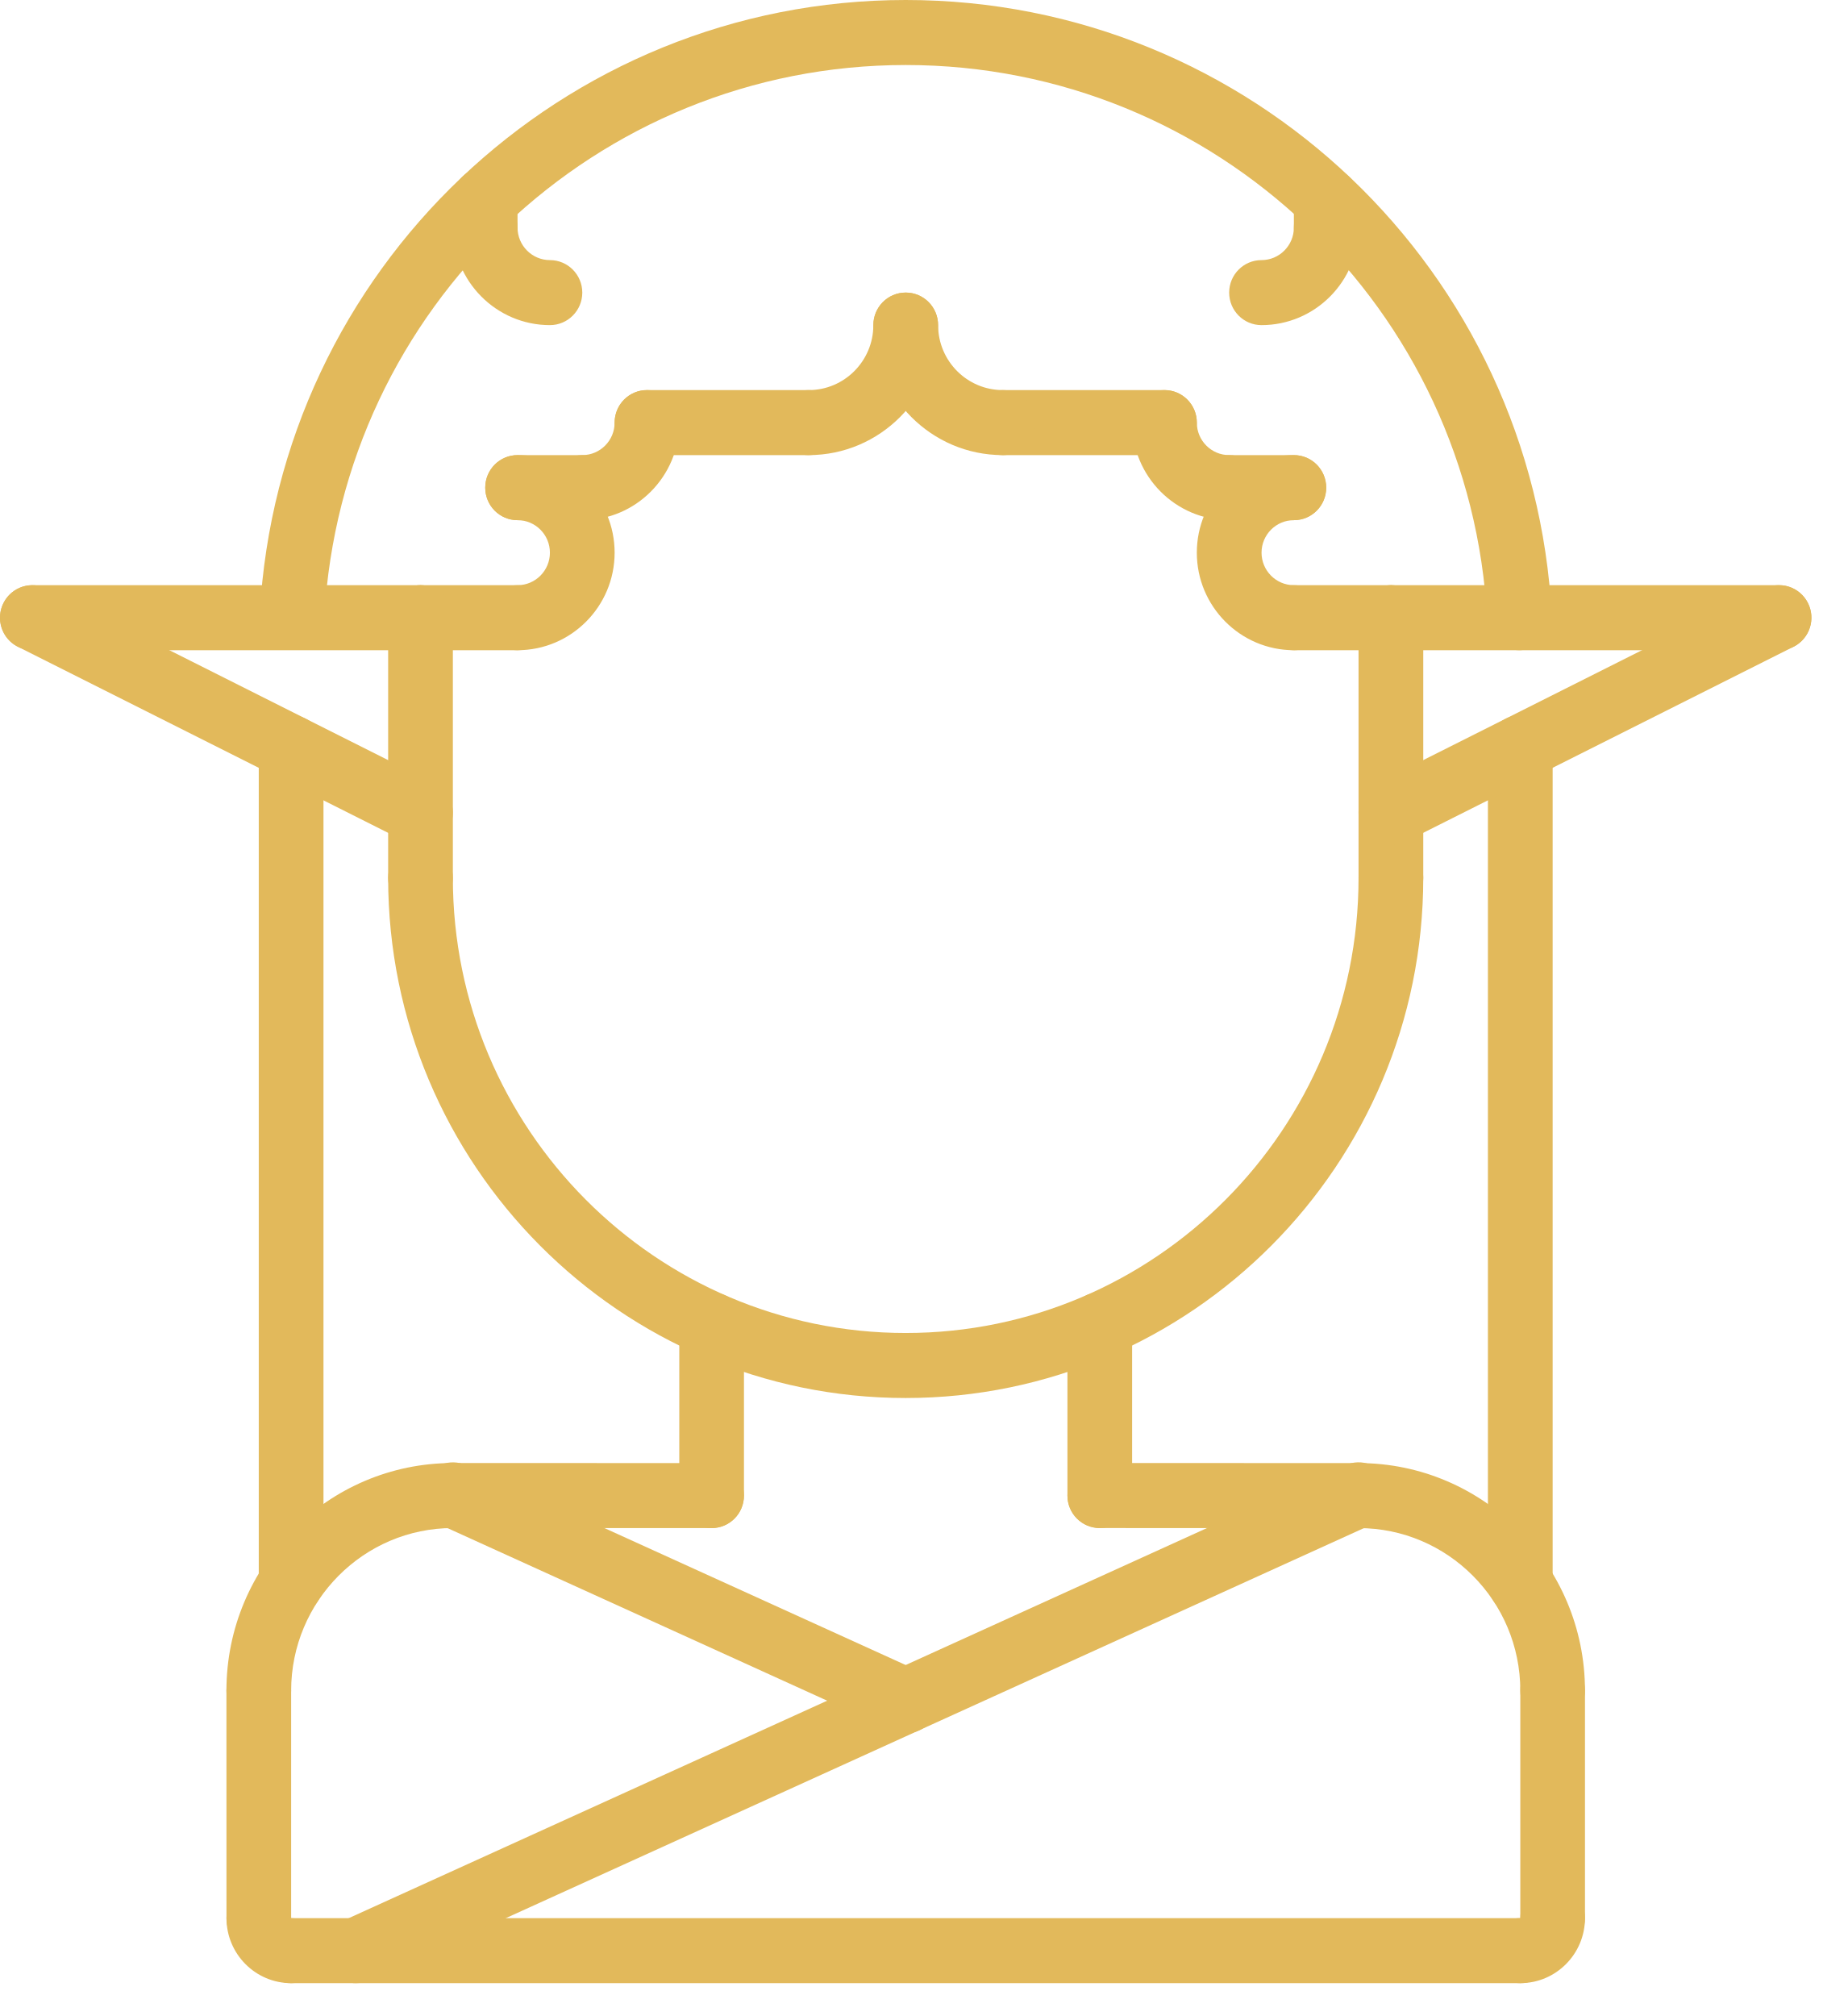
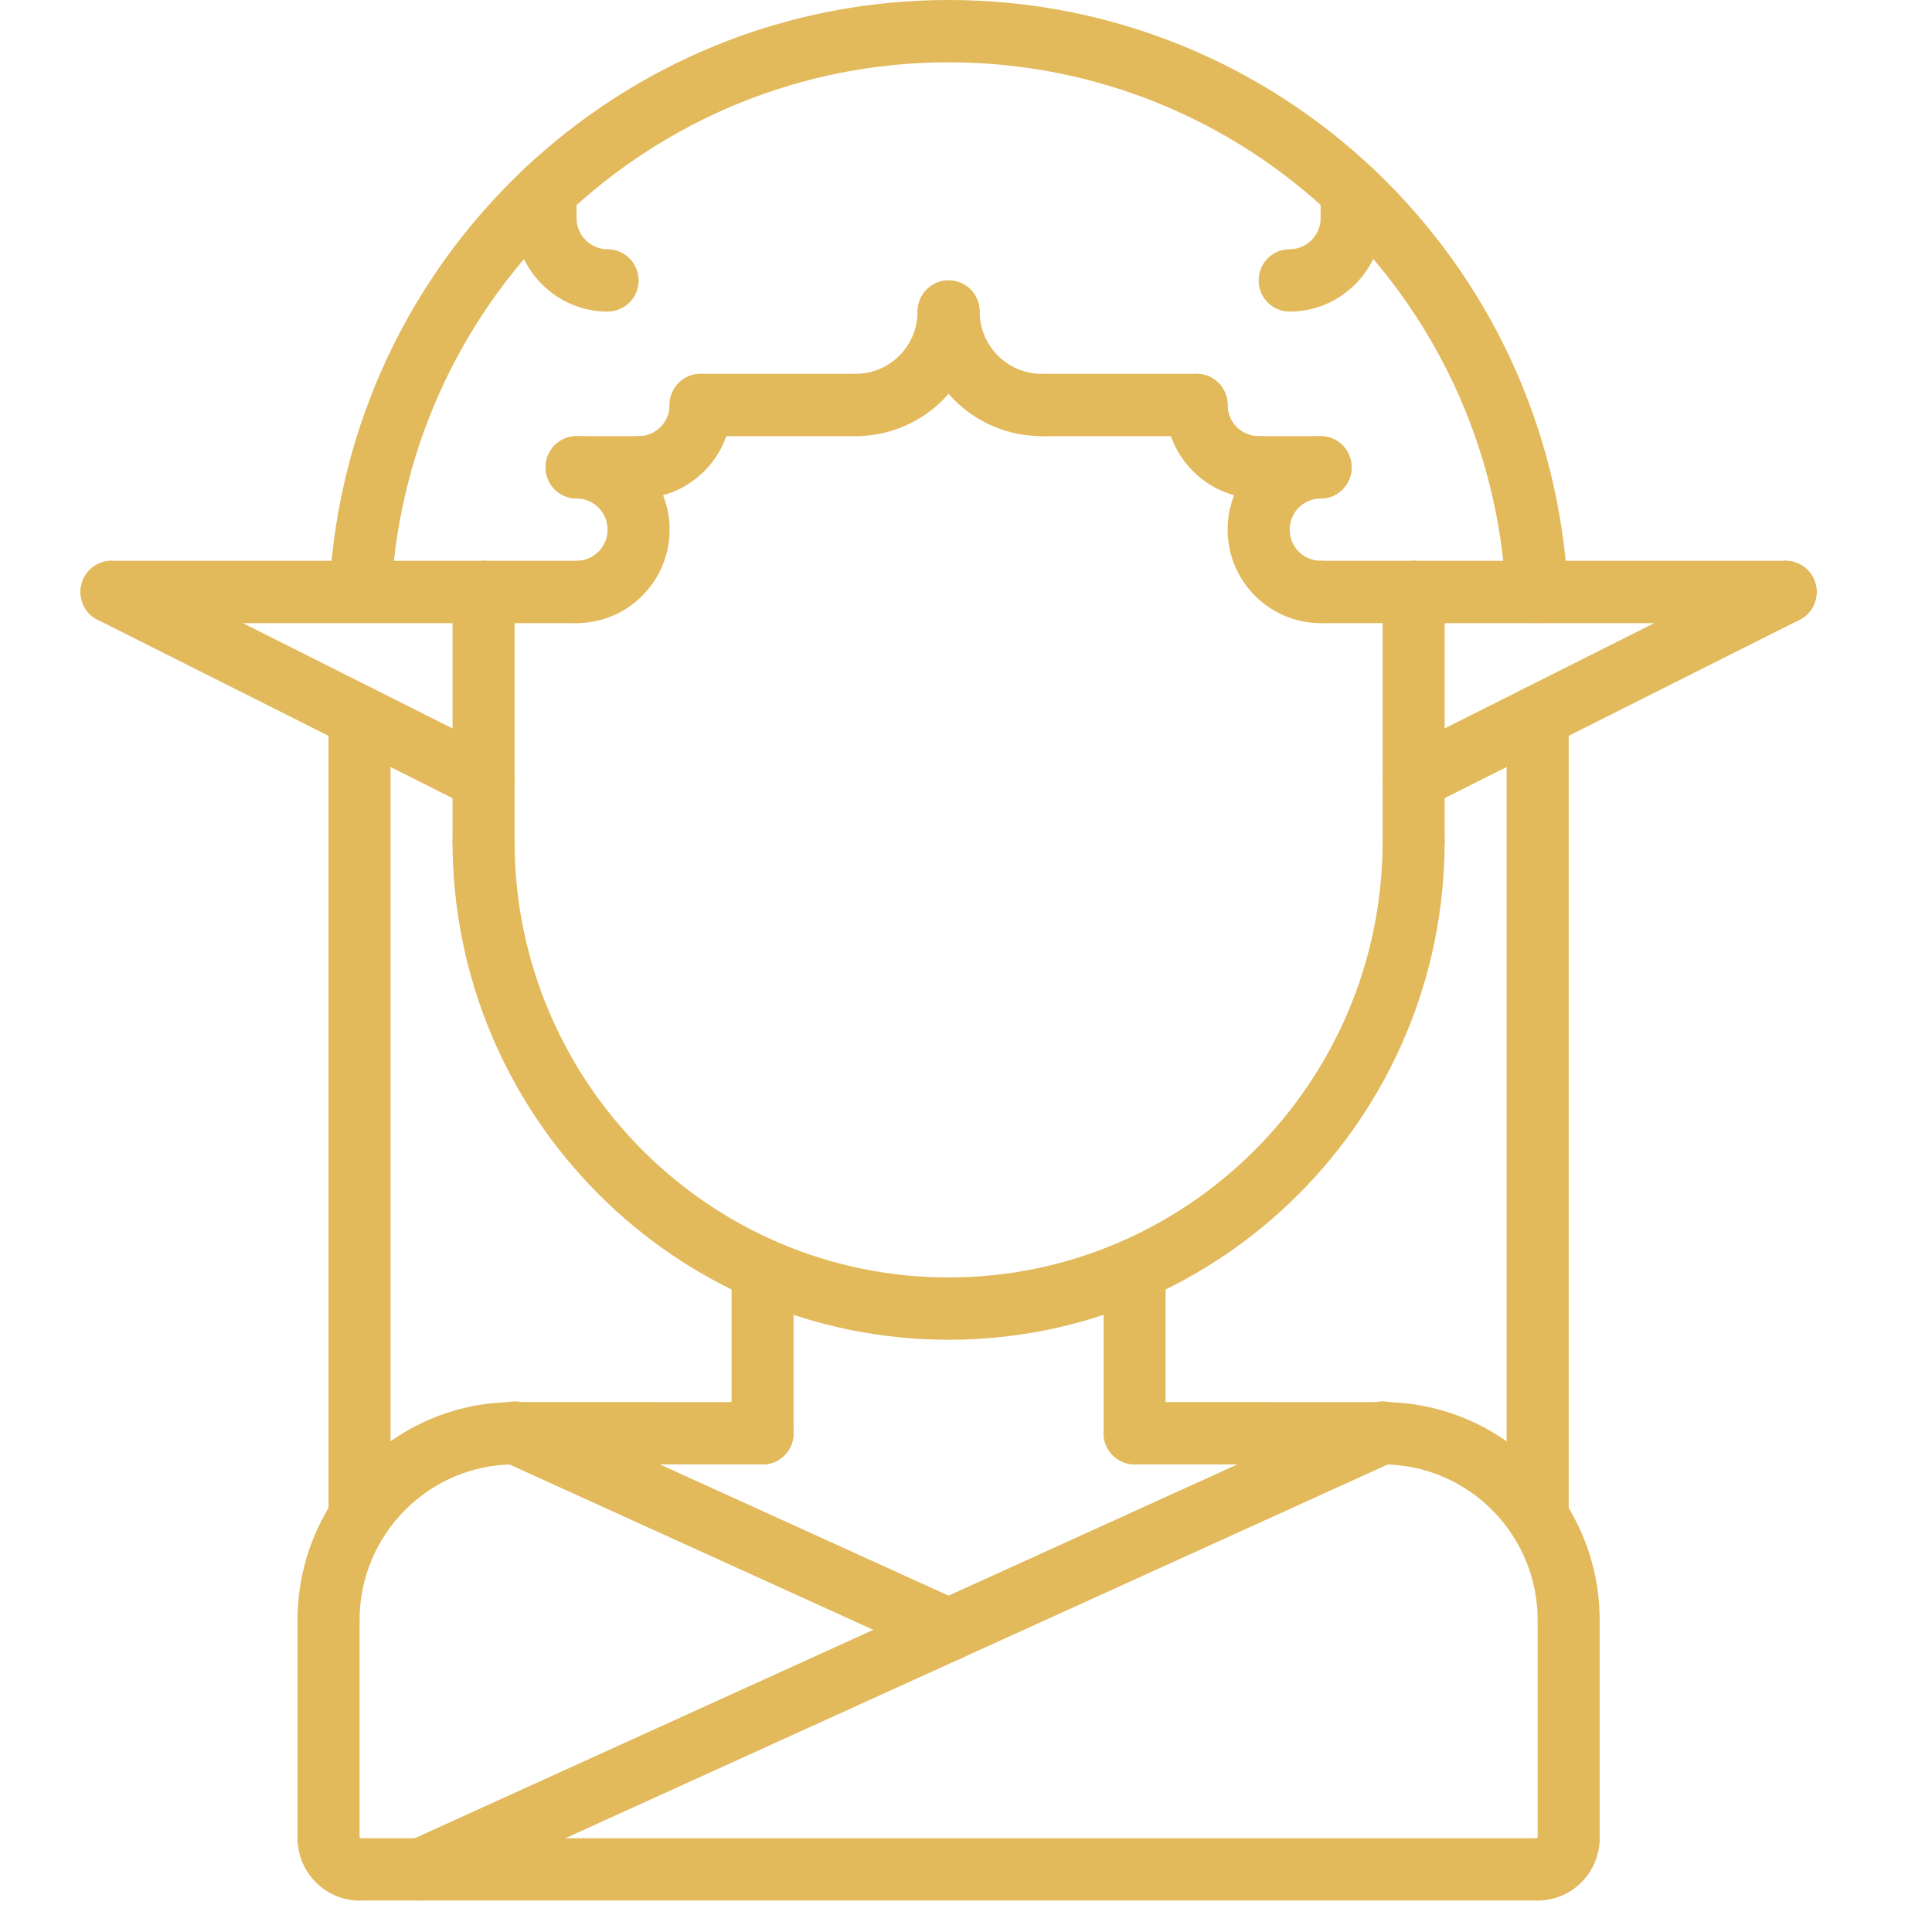
- <svg xmlns="http://www.w3.org/2000/svg" width="44" height="48" viewBox="0 0 44 48" fill="none">
+ <svg xmlns="http://www.w3.org/2000/svg" width="40" height="40" viewBox="0 0 44 48" fill="none">
  <path d="M6.162 41.028C5.736 41.028 5.392 40.682 5.392 40.254C5.392 37.265 7.811 34.834 10.785 34.834C11.211 34.834 11.556 35.18 11.556 35.608C11.556 36.036 11.211 36.382 10.785 36.382C8.661 36.382 6.933 38.119 6.933 40.254C6.933 40.682 6.588 41.028 6.162 41.028Z" fill="#E2B95B" />
  <path d="M36.973 41.027C36.547 41.027 36.203 40.681 36.203 40.253C36.203 38.119 34.475 36.383 32.351 36.383C31.925 36.383 31.581 36.037 31.581 35.609C31.581 35.181 31.925 34.835 32.351 34.835C35.324 34.835 37.743 37.266 37.743 40.253C37.743 40.681 37.399 41.027 36.973 41.027Z" fill="#E2B95B" />
  <path d="M16.946 36.383L10.785 36.382C10.359 36.382 10.015 36.035 10.015 35.608C10.015 35.18 10.36 34.834 10.785 34.834L16.946 34.835C17.372 34.835 17.716 35.181 17.716 35.609C17.716 36.037 17.371 36.383 16.946 36.383Z" fill="#E2B95B" />
  <path d="M32.351 36.383L26.189 36.382C25.763 36.382 25.419 36.035 25.419 35.608C25.419 35.18 25.764 34.834 26.189 34.834L32.351 34.835C32.777 34.835 33.122 35.181 33.122 35.609C33.122 36.037 32.777 36.383 32.351 36.383Z" fill="#E2B95B" />
  <path d="M6.163 46.444C5.738 46.444 5.393 46.098 5.393 45.67L5.392 40.254C5.392 39.826 5.736 39.48 6.162 39.48C6.587 39.48 6.933 39.826 6.933 40.254L6.933 45.67C6.933 46.097 6.589 46.444 6.163 46.444Z" fill="#E2B95B" />
  <path d="M6.933 47.218C6.084 47.218 5.393 46.523 5.393 45.669C5.393 45.242 5.737 44.895 6.163 44.895C6.589 44.895 6.933 45.242 6.933 45.669V45.671C7.359 45.671 7.704 46.016 7.704 46.444C7.704 46.872 7.359 47.218 6.933 47.218Z" fill="#E2B95B" />
  <path d="M36.203 47.218C35.777 47.218 35.432 46.872 35.432 46.444C35.432 46.016 35.777 45.669 36.203 45.669H36.204C36.204 45.242 36.548 44.895 36.974 44.895C37.399 44.895 37.743 45.242 37.743 45.669C37.743 46.523 37.052 47.218 36.203 47.218Z" fill="#E2B95B" />
  <path d="M36.973 46.444C36.547 46.444 36.203 46.097 36.203 45.669V40.253C36.203 39.825 36.547 39.479 36.973 39.479C37.399 39.479 37.743 39.825 37.743 40.253V45.669C37.743 46.097 37.399 46.444 36.973 46.444Z" fill="#E2B95B" />
  <path d="M36.203 47.218H6.933C6.507 47.218 6.163 46.872 6.163 46.444C6.163 46.016 6.507 45.67 6.933 45.67H36.203C36.629 45.67 36.973 46.016 36.973 46.444C36.973 46.872 36.629 47.218 36.203 47.218Z" fill="#E2B95B" />
  <path d="M16.946 36.383C16.52 36.383 16.176 36.037 16.176 35.609V31.545C16.176 31.117 16.52 30.771 16.946 30.771C17.372 30.771 17.716 31.117 17.716 31.545V35.609C17.716 36.037 17.372 36.383 16.946 36.383Z" fill="#E2B95B" />
  <path d="M26.189 36.382C25.763 36.382 25.419 36.036 25.419 35.608V31.545C25.419 31.117 25.763 30.771 26.189 30.771C26.615 30.771 26.959 31.117 26.959 31.545V35.608C26.959 36.036 26.615 36.382 26.189 36.382Z" fill="#E2B95B" />
  <path d="M21.567 33.286C14.772 33.286 9.243 27.73 9.243 20.901C9.243 20.474 9.587 20.127 10.013 20.127C10.439 20.127 10.784 20.474 10.784 20.901C10.784 26.877 15.621 31.738 21.567 31.738C27.514 31.738 32.351 26.877 32.351 20.901C32.351 20.474 32.696 20.127 33.121 20.127C33.547 20.127 33.892 20.474 33.892 20.901C33.892 27.73 28.363 33.286 21.567 33.286Z" fill="#E2B95B" />
  <path d="M10.013 21.675C9.587 21.675 9.243 21.328 9.243 20.901V14.708C9.243 14.281 9.587 13.934 10.013 13.934C10.439 13.934 10.784 14.281 10.784 14.708V20.901C10.784 21.328 10.439 21.675 10.013 21.675Z" fill="#E2B95B" />
  <path d="M33.122 21.675C32.696 21.675 32.351 21.328 32.351 20.901V14.708C32.351 14.281 32.696 13.934 33.122 13.934C33.548 13.934 33.892 14.281 33.892 14.708V20.901C33.892 21.328 33.548 21.675 33.122 21.675Z" fill="#E2B95B" />
  <path d="M29.27 12.385C27.996 12.385 26.959 11.343 26.959 10.062C26.959 9.635 27.304 9.288 27.73 9.288C28.156 9.288 28.5 9.635 28.5 10.062C28.5 10.489 28.845 10.836 29.27 10.836C29.696 10.836 30.041 11.183 30.041 11.611C30.041 12.038 29.696 12.385 29.27 12.385Z" fill="#E2B95B" />
  <path d="M30.811 15.481C29.537 15.481 28.5 14.439 28.5 13.159C28.5 11.878 29.537 10.836 30.811 10.836C31.237 10.836 31.581 11.183 31.581 11.611C31.581 12.038 31.237 12.385 30.811 12.385C30.386 12.385 30.041 12.732 30.041 13.159C30.041 13.585 30.386 13.933 30.811 13.933C31.237 13.933 31.581 14.279 31.581 14.707C31.581 15.134 31.237 15.481 30.811 15.481Z" fill="#E2B95B" />
  <path d="M30.811 12.385H29.27C28.844 12.385 28.5 12.038 28.5 11.611C28.5 11.183 28.844 10.836 29.27 10.836H30.811C31.237 10.836 31.581 11.183 31.581 11.611C31.581 12.038 31.237 12.385 30.811 12.385Z" fill="#E2B95B" />
  <path d="M33.122 15.481H30.811C30.385 15.481 30.041 15.134 30.041 14.707C30.041 14.279 30.385 13.933 30.811 13.933H33.122C33.548 13.933 33.892 14.279 33.892 14.707C33.892 15.134 33.548 15.481 33.122 15.481Z" fill="#E2B95B" />
  <path d="M13.866 12.385C13.44 12.385 13.095 12.038 13.095 11.611C13.095 11.183 13.44 10.836 13.866 10.836C14.291 10.836 14.636 10.489 14.636 10.062C14.636 9.635 14.98 9.288 15.406 9.288C15.832 9.288 16.177 9.635 16.177 10.062C16.177 11.343 15.14 12.385 13.866 12.385Z" fill="#E2B95B" />
  <path d="M12.325 15.481C11.899 15.481 11.555 15.134 11.555 14.707C11.555 14.279 11.899 13.933 12.325 13.933C12.75 13.933 13.095 13.585 13.095 13.159C13.095 12.732 12.75 12.385 12.325 12.385C11.899 12.385 11.555 12.038 11.555 11.611C11.555 11.183 11.899 10.836 12.325 10.836C13.599 10.836 14.636 11.878 14.636 13.159C14.636 14.439 13.599 15.481 12.325 15.481Z" fill="#E2B95B" />
  <path d="M13.866 12.385H12.325C11.899 12.385 11.555 12.038 11.555 11.611C11.555 11.183 11.899 10.836 12.325 10.836H13.866C14.292 10.836 14.636 11.183 14.636 11.611C14.636 12.038 14.292 12.385 13.866 12.385Z" fill="#E2B95B" />
  <path d="M12.325 15.481H10.014C9.588 15.481 9.244 15.134 9.244 14.707C9.244 14.279 9.588 13.933 10.014 13.933H12.325C12.751 13.933 13.095 14.279 13.095 14.707C13.095 15.134 12.751 15.481 12.325 15.481Z" fill="#E2B95B" />
  <path d="M19.257 10.836H15.406C14.98 10.836 14.636 10.49 14.636 10.062C14.636 9.635 14.98 9.288 15.406 9.288H19.257C19.683 9.288 20.027 9.635 20.027 10.062C20.027 10.49 19.683 10.836 19.257 10.836Z" fill="#E2B95B" />
  <path d="M36.183 15.481C35.776 15.481 35.436 15.16 35.414 14.747C35.031 7.346 28.949 1.548 21.568 1.548C14.215 1.548 8.134 7.321 7.724 14.69C7.7 15.117 7.329 15.437 6.912 15.42C6.487 15.396 6.161 15.031 6.186 14.604C6.641 6.415 13.398 0 21.568 0C29.769 0 36.527 6.442 36.953 14.666C36.975 15.093 36.648 15.457 36.224 15.479C36.21 15.481 36.196 15.481 36.183 15.481Z" fill="#E2B95B" />
  <path d="M19.257 10.836C18.831 10.836 18.487 10.49 18.487 10.062C18.487 9.635 18.831 9.288 19.257 9.288C20.107 9.288 20.797 8.594 20.797 7.74C20.797 7.313 21.142 6.966 21.568 6.966C21.994 6.966 22.338 7.313 22.338 7.74C22.338 9.448 20.956 10.836 19.257 10.836Z" fill="#E2B95B" />
  <path d="M27.73 10.836H23.879C23.453 10.836 23.109 10.49 23.109 10.062C23.109 9.635 23.453 9.288 23.879 9.288H27.73C28.156 9.288 28.5 9.635 28.5 10.062C28.5 10.49 28.156 10.836 27.73 10.836Z" fill="#E2B95B" />
  <path d="M23.879 10.836C22.18 10.836 20.798 9.448 20.798 7.74C20.798 7.313 21.142 6.966 21.568 6.966C21.994 6.966 22.339 7.313 22.339 7.74C22.339 8.594 23.03 9.288 23.879 9.288C24.305 9.288 24.649 9.635 24.649 10.062C24.649 10.49 24.305 10.836 23.879 10.836Z" fill="#E2B95B" />
  <path d="M8.475 47.218C8.181 47.218 7.901 47.048 7.772 46.763C7.596 46.373 7.769 45.914 8.156 45.738L32.034 34.886C32.422 34.71 32.879 34.883 33.053 35.273C33.229 35.662 33.056 36.121 32.669 36.297L8.791 47.149C8.688 47.196 8.581 47.218 8.475 47.218Z" fill="#E2B95B" />
  <path d="M21.571 41.269C21.464 41.269 21.357 41.247 21.254 41.2L10.468 36.298C10.081 36.121 9.908 35.663 10.084 35.274C10.259 34.884 10.714 34.711 11.103 34.887L21.889 39.79C22.276 39.967 22.449 40.425 22.273 40.814C22.145 41.1 21.864 41.269 21.571 41.269Z" fill="#E2B95B" />
  <path d="M36.203 38.458C35.777 38.458 35.432 38.112 35.432 37.684V17.803C35.432 17.375 35.777 17.029 36.203 17.029C36.629 17.029 36.973 17.375 36.973 17.803V37.684C36.973 38.111 36.629 38.458 36.203 38.458Z" fill="#E2B95B" />
  <path d="M33.122 15.482C32.697 15.482 32.351 15.135 32.351 14.707C32.351 14.28 32.696 13.933 33.122 13.933L42.365 13.933C42.79 13.933 43.135 14.279 43.135 14.707C43.135 15.134 42.791 15.481 42.365 15.481L33.122 15.482Z" fill="#E2B95B" />
  <path d="M33.122 20.125C32.84 20.125 32.568 19.968 32.432 19.697C32.242 19.314 32.396 18.849 32.776 18.658L42.02 14.014C42.4 13.823 42.862 13.977 43.053 14.36C43.244 14.742 43.09 15.207 42.709 15.399L33.466 20.043C33.356 20.099 33.238 20.125 33.122 20.125Z" fill="#E2B95B" />
  <path d="M6.932 38.458C6.506 38.458 6.162 38.112 6.162 37.684V17.803C6.162 17.375 6.506 17.029 6.932 17.029C7.358 17.029 7.703 17.375 7.703 17.803V37.684C7.703 38.111 7.358 38.458 6.932 38.458Z" fill="#E2B95B" />
  <path d="M10.014 15.482L0.77 15.481C0.344 15.481 0 15.134 0 14.707C0 14.279 0.345 13.933 0.77 13.933L10.014 13.933C10.44 13.933 10.784 14.28 10.784 14.707C10.784 15.135 10.439 15.482 10.014 15.482Z" fill="#E2B95B" />
  <path d="M10.013 20.125C9.897 20.125 9.779 20.099 9.669 20.044L0.426 15.399C0.045 15.208 -0.109 14.743 0.082 14.361C0.273 13.978 0.735 13.823 1.115 14.015L10.359 18.659C10.739 18.85 10.893 19.315 10.703 19.698C10.567 19.968 10.295 20.125 10.013 20.125Z" fill="#E2B95B" />
  <path d="M13.095 7.741C11.821 7.741 10.784 6.699 10.784 5.418C10.784 4.991 11.128 4.644 11.554 4.644C11.98 4.644 12.324 4.991 12.324 5.418C12.324 5.845 12.67 6.193 13.095 6.193C13.521 6.193 13.866 6.54 13.866 6.967C13.866 7.394 13.521 7.741 13.095 7.741Z" fill="#E2B95B" />
  <path d="M11.554 6.192C11.128 6.192 10.784 5.846 10.784 5.418V4.756C10.784 4.329 11.128 3.982 11.554 3.982C11.98 3.982 12.324 4.329 12.324 4.756V5.418C12.324 5.846 11.98 6.192 11.554 6.192Z" fill="#E2B95B" />
  <path d="M30.04 7.741C29.614 7.741 29.27 7.394 29.27 6.967C29.27 6.54 29.614 6.193 30.04 6.193C30.465 6.193 30.811 5.845 30.811 5.418C30.811 4.991 31.155 4.644 31.581 4.644C32.007 4.644 32.351 4.991 32.351 5.418C32.351 6.699 31.314 7.741 30.04 7.741Z" fill="#E2B95B" />
  <path d="M31.581 6.192C31.155 6.192 30.811 5.846 30.811 5.418V4.756C30.811 4.329 31.155 3.982 31.581 3.982C32.007 3.982 32.352 4.329 32.352 4.756V5.418C32.352 5.846 32.007 6.192 31.581 6.192Z" fill="#E2B95B" />
</svg>
